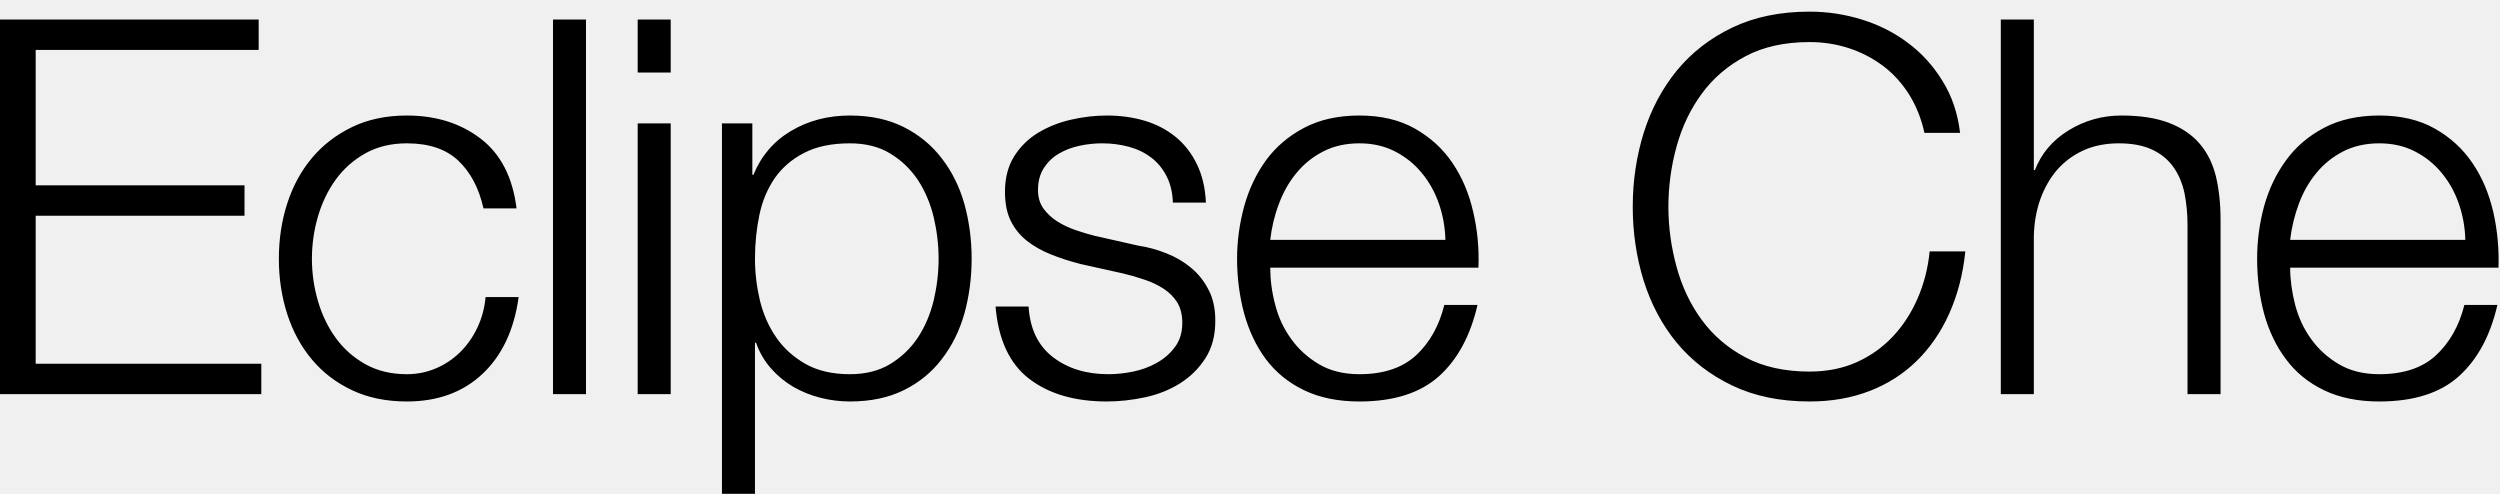
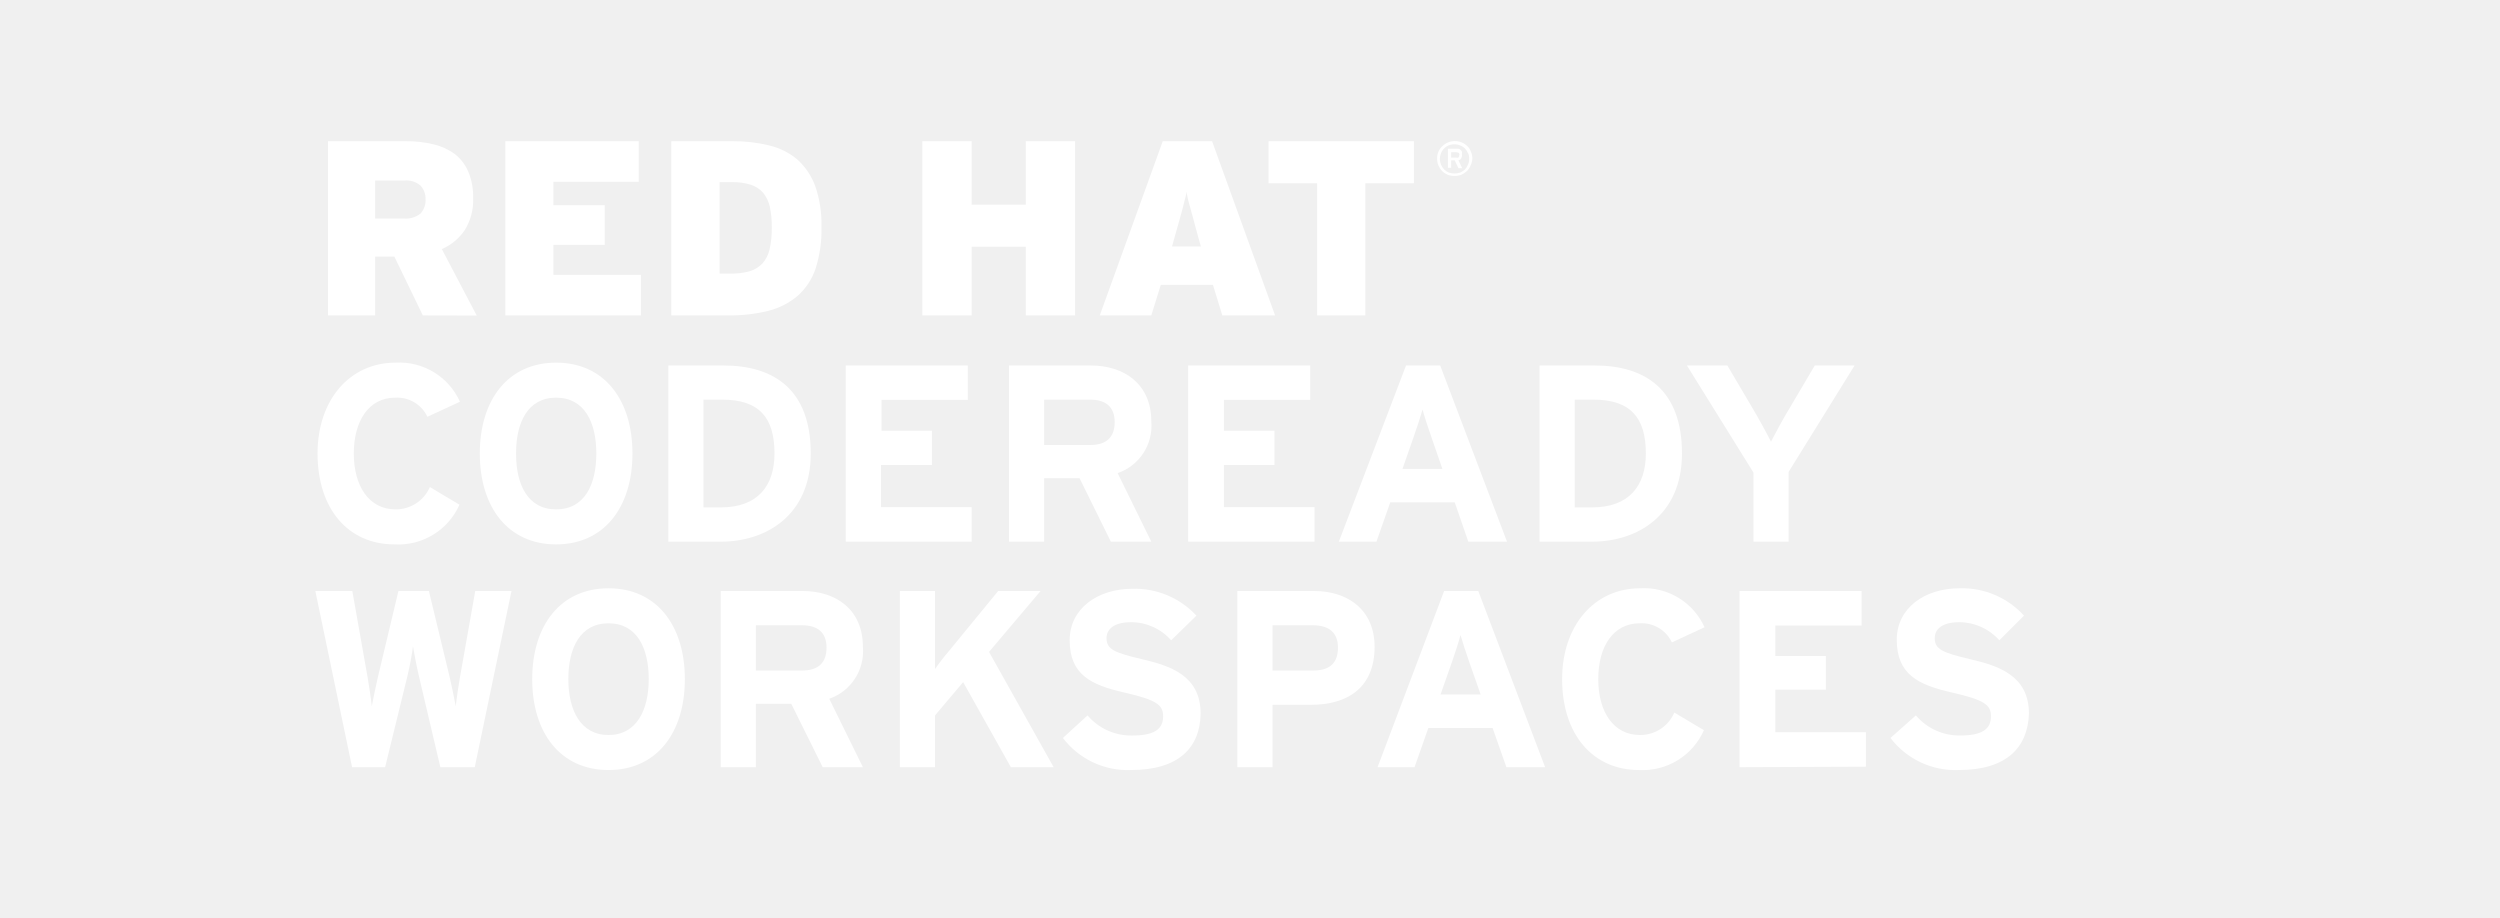
- <svg xmlns="http://www.w3.org/2000/svg" version="1.1" width="100%" height="100%" viewBox="0 0 162 32" id="svg3077">
-   <path fill="#000" class="outer-fill" d="M 0,1.264 V 25.54 H 16.932 V 23.568 H 2.312 V 13.98 H 15.844 V 12.008 H 2.312 V 3.236 h 14.45 V 1.264 H 0 z m 31.33,12.24 h 2.142 C 33.223,11.487 32.446,9.979 31.143,8.982 29.84,7.985 28.247,7.486 26.366,7.486 c -1.337,0 -2.522,0.249 -3.553,0.748 -1.031,0.499 -1.898,1.167 -2.601,2.006 -0.703,0.839 -1.235,1.819 -1.598,2.941 -0.363,1.122 -0.544,2.318 -0.544,3.587 0,1.269 0.181,2.465 0.544,3.587 0.363,1.122 0.895,2.102 1.598,2.941 0.703,0.839 1.57,1.502 2.601,1.989 1.031,0.487 2.216,0.731 3.553,0.731 1.995,0 3.627,-0.595 4.896,-1.785 1.269,-1.19 2.051,-2.85 2.346,-4.981 h -2.142 c -0.068,0.725 -0.249,1.394 -0.544,2.006 -0.295,0.612 -0.669,1.139 -1.122,1.581 -0.453,0.442 -0.975,0.788 -1.564,1.037 -0.589,0.249 -1.213,0.374 -1.87,0.374 -1.02,0 -1.915,-0.215 -2.686,-0.646 -0.771,-0.431 -1.411,-0.997 -1.921,-1.7 -0.51,-0.703 -0.895,-1.502 -1.156,-2.397 -0.261,-0.895 -0.391,-1.808 -0.391,-2.737 0,-0.929 0.13,-1.842 0.391,-2.737 0.261,-0.895 0.646,-1.694 1.156,-2.397 0.51,-0.703 1.15,-1.269 1.921,-1.7 0.771,-0.431 1.666,-0.646 2.686,-0.646 1.428,0 2.539,0.374 3.332,1.122 0.793,0.748 1.337,1.779 1.632,3.094 z M 35.834,1.264 V 25.54 h 2.138 V 1.264 h -2.138 z m 5.488,0 v 3.434 h 2.14 V 1.264 h -2.14 z m 0,6.732 V 25.54 h 2.14 V 7.996 h -2.14 z m 5.46,0 V 32 h 2.14 v -9.792 h 0.07 c 0.22,0.635 0.55,1.19 0.97,1.666 0.42,0.476 0.9,0.873 1.44,1.19 0.55,0.317 1.14,0.555 1.77,0.714 0.63,0.159 1.27,0.238 1.9,0.238 1.34,0 2.5,-0.244 3.49,-0.731 0.99,-0.487 1.81,-1.156 2.46,-2.006 0.66,-0.85 1.15,-1.836 1.47,-2.958 0.31,-1.122 0.47,-2.306 0.47,-3.553 0,-1.247 -0.16,-2.431 -0.47,-3.553 -0.32,-1.122 -0.81,-2.108 -1.47,-2.958 -0.65,-0.85 -1.47,-1.524 -2.46,-2.023 -0.99,-0.499 -2.15,-0.748 -3.49,-0.748 -1.42,0 -2.7,0.334 -3.82,1.003 -1.12,0.669 -1.93,1.615 -2.43,2.839 h -0.07 V 7.996 h -1.97 z m 14.04,8.772 c 0,0.907 -0.11,1.808 -0.32,2.703 -0.22,0.895 -0.56,1.694 -1.02,2.397 -0.47,0.703 -1.06,1.275 -1.79,1.717 -0.72,0.442 -1.6,0.663 -2.62,0.663 -1.13,0 -2.09,-0.221 -2.87,-0.663 -0.78,-0.442 -1.42,-1.014 -1.9,-1.717 -0.49,-0.703 -0.84,-1.502 -1.06,-2.397 -0.21,-0.895 -0.32,-1.796 -0.32,-2.703 0,-0.997 0.1,-1.949 0.29,-2.856 0.19,-0.907 0.53,-1.7 1,-2.38 0.48,-0.68 1.11,-1.224 1.91,-1.632 0.79,-0.408 1.78,-0.612 2.95,-0.612 1.02,0 1.9,0.221 2.62,0.663 0.73,0.442 1.32,1.014 1.79,1.717 0.46,0.703 0.8,1.502 1.02,2.397 0.21,0.895 0.32,1.796 0.32,2.703 z m 15.18,-3.638 h 2.14 c -0.04,-0.952 -0.24,-1.779 -0.58,-2.482 -0.34,-0.703 -0.79,-1.292 -1.37,-1.768 -0.58,-0.476 -1.25,-0.827 -2.01,-1.054 -0.76,-0.227 -1.58,-0.34 -2.46,-0.34 -0.77,0 -1.55,0.091 -2.33,0.272 -0.79,0.181 -1.49,0.465 -2.13,0.85 -0.63,0.385 -1.15,0.895 -1.55,1.53 -0.39,0.635 -0.59,1.394 -0.59,2.278 0,0.748 0.12,1.377 0.37,1.887 0.25,0.51 0.6,0.941 1.04,1.292 0.44,0.351 0.96,0.646 1.55,0.884 0.59,0.238 1.23,0.448 1.94,0.629 l 2.75,0.612 c 0.48,0.113 0.95,0.249 1.41,0.408 0.47,0.159 0.88,0.357 1.24,0.595 0.36,0.238 0.65,0.533 0.87,0.884 0.21,0.351 0.32,0.788 0.32,1.309 0,0.612 -0.15,1.128 -0.46,1.547 -0.3,0.419 -0.69,0.765 -1.17,1.037 -0.48,0.272 -0.99,0.465 -1.55,0.578 -0.55,0.113 -1.09,0.17 -1.61,0.17 -1.43,0 -2.63,-0.368 -3.59,-1.105 -0.96,-0.737 -1.49,-1.83 -1.58,-3.281 h -2.14 c 0.18,2.153 0.91,3.717 2.19,4.692 1.28,0.975 2.95,1.462 5.02,1.462 0.81,0 1.64,-0.091 2.48,-0.272 0.84,-0.181 1.59,-0.482 2.26,-0.901 0.67,-0.419 1.22,-0.963 1.65,-1.632 0.43,-0.669 0.64,-1.479 0.64,-2.431 0,-0.771 -0.14,-1.439 -0.44,-2.006 -0.29,-0.567 -0.67,-1.043 -1.14,-1.428 -0.46,-0.385 -0.99,-0.697 -1.6,-0.935 -0.6,-0.238 -1.2,-0.402 -1.81,-0.493 l -2.86,-0.646 c -0.36,-0.091 -0.76,-0.21 -1.19,-0.357 -0.43,-0.147 -0.83,-0.334 -1.19,-0.561 -0.36,-0.227 -0.66,-0.504 -0.9,-0.833 -0.24,-0.329 -0.36,-0.731 -0.36,-1.207 0,-0.567 0.13,-1.043 0.38,-1.428 0.25,-0.385 0.57,-0.697 0.98,-0.935 0.41,-0.238 0.86,-0.408 1.35,-0.51 0.48,-0.102 0.96,-0.153 1.44,-0.153 0.61,0 1.19,0.074 1.73,0.221 0.55,0.147 1.03,0.38 1.45,0.697 0.42,0.317 0.75,0.72 1,1.207 0.25,0.487 0.39,1.06 0.41,1.717 z m 17.66,2.414 h -11.35 c 0.09,-0.793 0.27,-1.57 0.56,-2.329 0.28,-0.759 0.66,-1.428 1.14,-2.006 0.47,-0.578 1.05,-1.043 1.73,-1.394 0.68,-0.351 1.46,-0.527 2.35,-0.527 0.86,0 1.63,0.176 2.31,0.527 0.68,0.351 1.26,0.816 1.73,1.394 0.48,0.578 0.85,1.241 1.11,1.989 0.26,0.748 0.4,1.53 0.42,2.346 z m -11.35,1.802 h 13.49 c 0.05,-1.224 -0.06,-2.431 -0.34,-3.621 -0.27,-1.19 -0.72,-2.244 -1.34,-3.162 -0.62,-0.918 -1.43,-1.66 -2.43,-2.227 -1,-0.567 -2.2,-0.85 -3.6,-0.85 -1.39,0 -2.58,0.266 -3.59,0.799 -1.01,0.533 -1.83,1.235 -2.47,2.108 -0.63,0.873 -1.1,1.864 -1.41,2.975 -0.3,1.111 -0.46,2.244 -0.46,3.4 0,1.247 0.16,2.431 0.46,3.553 0.31,1.122 0.78,2.108 1.41,2.958 0.64,0.85 1.46,1.519 2.47,2.006 1.01,0.487 2.2,0.731 3.59,0.731 2.22,0 3.93,-0.544 5.15,-1.632 1.21,-1.088 2.04,-2.629 2.5,-4.624 h -2.15 c -0.34,1.36 -0.95,2.448 -1.83,3.264 -0.89,0.816 -2.11,1.224 -3.67,1.224 -1.02,0 -1.9,-0.215 -2.62,-0.646 -0.73,-0.431 -1.33,-0.975 -1.8,-1.632 -0.48,-0.657 -0.83,-1.4 -1.04,-2.227 -0.22,-0.827 -0.32,-1.626 -0.32,-2.397 z m 42.39,-8.738 h 2.31 c -0.15,-1.269 -0.53,-2.391 -1.14,-3.366 -0.6,-0.975 -1.34,-1.796 -2.24,-2.465 -0.89,-0.669 -1.89,-1.173 -2.99,-1.513 -1.1,-0.34 -2.23,-0.51 -3.38,-0.51 -1.91,0 -3.58,0.346 -5.02,1.037 -1.44,0.691 -2.63,1.621 -3.59,2.788 -0.95,1.167 -1.66,2.51 -2.14,4.029 -0.47,1.519 -0.71,3.117 -0.71,4.794 0,1.677 0.24,3.275 0.71,4.794 0.48,1.519 1.19,2.856 2.14,4.012 0.96,1.156 2.15,2.08 3.59,2.771 1.44,0.691 3.11,1.037 5.02,1.037 1.42,0 2.72,-0.227 3.89,-0.68 1.17,-0.453 2.18,-1.099 3.04,-1.938 0.86,-0.839 1.57,-1.859 2.11,-3.06 0.54,-1.201 0.9,-2.55 1.05,-4.046 h -2.31 c -0.11,1.088 -0.37,2.102 -0.78,3.043 -0.41,0.941 -0.94,1.762 -1.6,2.465 -0.66,0.703 -1.44,1.258 -2.34,1.666 -0.91,0.408 -1.93,0.612 -3.06,0.612 -1.61,0 -3,-0.306 -4.15,-0.918 -1.16,-0.612 -2.1,-1.422 -2.84,-2.431 -0.74,-1.009 -1.28,-2.153 -1.63,-3.434 -0.35,-1.281 -0.53,-2.578 -0.53,-3.893 0,-1.337 0.18,-2.641 0.53,-3.91 0.35,-1.269 0.89,-2.408 1.63,-3.417 0.74,-1.009 1.68,-1.819 2.84,-2.431 1.15,-0.612 2.54,-0.918 4.15,-0.918 0.88,0 1.72,0.13 2.53,0.391 0.8,0.261 1.54,0.64 2.21,1.139 0.67,0.499 1.23,1.116 1.7,1.853 0.46,0.737 0.8,1.57 1,2.499 z m 4.95,-7.344 V 25.54 h 2.14 V 15.306 c 0.02,-0.861 0.16,-1.66 0.42,-2.397 0.27,-0.737 0.63,-1.371 1.09,-1.904 0.47,-0.533 1.03,-0.952 1.7,-1.258 0.67,-0.306 1.44,-0.459 2.3,-0.459 0.86,0 1.58,0.136 2.16,0.408 0.58,0.272 1.03,0.646 1.37,1.122 0.34,0.476 0.58,1.037 0.72,1.683 0.13,0.646 0.2,1.343 0.2,2.091 V 25.54 h 2.14 V 14.252 c 0,-1.043 -0.1,-1.983 -0.3,-2.822 -0.21,-0.839 -0.56,-1.547 -1.06,-2.125 -0.49,-0.578 -1.16,-1.026 -1.98,-1.343 -0.83,-0.317 -1.86,-0.476 -3.08,-0.476 -1.25,0 -2.39,0.323 -3.44,0.969 -1.04,0.646 -1.76,1.502 -2.17,2.567 h -0.07 V 1.264 h -2.14 z m 30.1,14.28 h -11.35 c 0.09,-0.793 0.28,-1.57 0.56,-2.329 0.28,-0.759 0.66,-1.428 1.14,-2.006 0.47,-0.578 1.05,-1.043 1.73,-1.394 0.68,-0.351 1.46,-0.527 2.35,-0.527 0.86,0 1.63,0.176 2.31,0.527 0.68,0.351 1.26,0.816 1.73,1.394 0.48,0.578 0.85,1.241 1.11,1.989 0.26,0.748 0.4,1.53 0.42,2.346 z m -11.35,1.802 h 13.5 c 0.04,-1.224 -0.07,-2.431 -0.34,-3.621 -0.28,-1.19 -0.72,-2.244 -1.35,-3.162 -0.62,-0.918 -1.43,-1.66 -2.43,-2.227 -1,-0.567 -2.2,-0.85 -3.6,-0.85 -1.38,0 -2.58,0.266 -3.59,0.799 -1.01,0.533 -1.83,1.235 -2.46,2.108 -0.64,0.873 -1.11,1.864 -1.42,2.975 -0.3,1.111 -0.45,2.244 -0.45,3.4 0,1.247 0.15,2.431 0.45,3.553 0.31,1.122 0.78,2.108 1.42,2.958 0.63,0.85 1.45,1.519 2.46,2.006 1.01,0.487 2.21,0.731 3.59,0.731 2.22,0 3.94,-0.544 5.15,-1.632 1.21,-1.088 2.04,-2.629 2.5,-4.624 h -2.14 c -0.34,1.36 -0.96,2.448 -1.84,3.264 -0.88,0.816 -2.11,1.224 -3.67,1.224 -1.02,0 -1.89,-0.215 -2.62,-0.646 -0.73,-0.431 -1.33,-0.975 -1.8,-1.632 -0.48,-0.657 -0.82,-1.4 -1.04,-2.227 -0.21,-0.827 -0.32,-1.626 -0.32,-2.397 z" />
+ <svg xmlns="http://www.w3.org/2000/svg" enable-background="new" height="54" width="147.102" version="1.1" viewBox="0 0 147.102 54" data-name="Red Hat CodeReady Workspaces" id="CodeReady_Workspaces">
+   <defs id="defs144">
+     <style id="style142">.cls-1{fill:#fff;}</style>
+     <filter id="filter344" style="color-interpolation-filters:sRGB">
+       <feBlend id="feBlend346" in2="BackgroundImage" mode="darken" />
+     </filter>
+   </defs>
+   <g transform="matrix(0.7255028,0,0,0.7255028,13.77305,7.205543)" id="g581">
+     <path style="fill:#ffffff" class="cls-1" d="M 15.31,15.65 13,10.88 h -1.56 v 4.77 H 7.62 V 1.52 h 6.3 A 9.26,9.26 0 0 1 16.16,1.77 4.8,4.8 0 0 1 17.9,2.56 3.6,3.6 0 0 1 19,4 a 5.23,5.23 0 0 1 0.39,2.13 4.58,4.58 0 0 1 -0.68,2.6 4.33,4.33 0 0 1 -1.86,1.54 l 2.83,5.39 z M 15.13,5.13 A 1.74,1.74 0 0 0 13.81,4.71 h -2.37 v 3.08 h 2.3 a 1.91,1.91 0 0 0 1.38,-0.4 1.59,1.59 0 0 0 0.41,-1.17 1.56,1.56 0 0 0 -0.4,-1.09 z" id="path148" />
+     <path style="fill:#ffffff" class="cls-1" d="M 22,15.65 V 1.52 H 32.82 V 4.81 H 25.9 v 1.9 h 4.16 V 9.93 H 25.9 v 2.43 H 33 v 3.29 z" id="path150" />
+     <path style="fill:#ffffff" class="cls-1" d="m 47.16,11.86 a 5.14,5.14 0 0 1 -1.45,2.2 5.89,5.89 0 0 1 -2.39,1.22 13,13 0 0 1 -3.29,0.37 H 35.46 V 1.52 h 4.93 a 12.13,12.13 0 0 1 3,0.34 5.58,5.58 0 0 1 2.29,1.14 5.49,5.49 0 0 1 1.45,2.15 9.4,9.4 0 0 1 0.51,3.33 10.21,10.21 0 0 1 -0.48,3.38 z m -3.7,-5 A 2.91,2.91 0 0 0 42.91,5.7 2.3,2.3 0 0 0 41.91,5.05 4.83,4.83 0 0 0 40.38,4.84 h -1 v 7.42 h 0.85 a 5.84,5.84 0 0 0 1.55,-0.18 2.4,2.4 0 0 0 1.06,-0.63 2.56,2.56 0 0 0 0.59,-1.15 7.42,7.42 0 0 0 0.18,-1.77 7.4,7.4 0 0 0 -0.15,-1.64 z" id="path152" />
+     <path style="fill:#ffffff" class="cls-1" d="m 64.21,15.65 v -5.57 h -4.39 v 5.57 h -4 V 1.52 h 4 v 5.15 h 4.39 V 1.52 h 4 v 14.13 z" id="path154" />
+     <path style="fill:#ffffff" class="cls-1" d="m 80.15,15.65 -0.76,-2.48 h -4.23 l -0.77,2.48 H 70.21 L 75.32,1.52 h 4 l 5.11,14.13 z m -2,-6.52 C 78.02,8.67 77.92,8.27 77.83,7.94 77.74,7.61 77.65,7.3 77.58,7.03 77.51,6.76 77.43,6.51 77.38,6.29 77.33,6.07 77.28,5.84 77.24,5.6 c 0,0.24 -0.09,0.47 -0.14,0.7 -0.05,0.23 -0.12,0.48 -0.19,0.75 -0.07,0.27 -0.16,0.57 -0.25,0.91 -0.09,0.34 -0.2,0.73 -0.33,1.17 l -0.26,0.93 h 2.34 z" id="path156" />
+     <path style="fill:#ffffff" class="cls-1" d="M 91.75,4.93 V 15.65 H 87.84 V 4.93 H 83.9 V 1.52 h 11.79 v 3.41 z" id="path158" />
+     <path style="fill:#ffffff" class="cls-1" d="m 100.28,3.49 a 1.2,1.2 0 0 1 -0.29,0.45 1.54,1.54 0 0 1 -0.45,0.3 1.62,1.62 0 0 1 -1.12,0 A 1.54,1.54 0 0 1 97.97,3.94 1.51,1.51 0 0 1 97.68,3.49 1.33,1.33 0 0 1 97.57,2.93 1.3,1.3 0 0 1 97.68,2.37 1.29,1.29 0 0 1 98,1.92 a 1.37,1.37 0 0 1 0.45,-0.3 1.48,1.48 0 0 1 1.12,0 1.37,1.37 0 0 1 0.45,0.3 1.06,1.06 0 0 1 0.29,0.45 1.31,1.31 0 0 1 0.12,0.56 1.34,1.34 0 0 1 -0.15,0.56 z m -0.21,-1 a 1.07,1.07 0 0 0 -0.24,-0.38 1.25,1.25 0 0 0 -1.32,-0.25 1,1 0 0 0 -0.37,0.25 1.09,1.09 0 0 0 -0.25,0.38 1.24,1.24 0 0 0 -0.1,0.47 1.24,1.24 0 0 0 0.1,0.47 1.19,1.19 0 0 0 0.25,0.38 1.1,1.1 0 0 0 0.37,0.25 1.42,1.42 0 0 0 0.94,0 1.39,1.39 0 0 0 0.38,-0.25 1.17,1.17 0 0 0 0.24,-0.38 1.07,1.07 0 0 0 0.1,-0.47 1.07,1.07 0 0 0 -0.1,-0.5 z M 99.53,2.92 A 0.46,0.46 0 0 1 99.3,3.08 l 0.31,0.63 H 99.3 L 99,3.07 H 98.71 V 3.68 H 98.45 V 2.13 h 0.67 0.19 a 0.42,0.42 0 0 1 0.16,0.09 0.28,0.28 0 0 1 0.11,0.15 0.4,0.4 0 0 1 0,0.2 0.47,0.47 0 0 1 -0.05,0.32 z M 99.29,2.47 A 0.28,0.28 0 0 0 99.11,2.41 h -0.4 v 0.44 h 0.4 a 0.35,0.35 0 0 0 0.18,0 0.19,0.19 0 0 0 0.07,-0.17 0.18,0.18 0 0 0 -0.07,-0.24 z" id="path160" />
+     <path style="fill:#ffffff" class="cls-1" d="m 15.68,23.87 a 2.71,2.71 0 0 0 -2.61,-1.55 c -2.14,0 -3.36,1.88 -3.36,4.53 0,2.65 1.24,4.53 3.38,4.53 a 3,3 0 0 0 2.79,-1.81 L 18.28,31 A 5.42,5.42 0 0 1 13,34.22 c -3.73,0 -6.23,-2.86 -6.23,-7.37 0,-4.35 2.61,-7.37 6.33,-7.37 a 5.39,5.39 0 0 1 5.22,3.17 z" id="path162" />
+     <path style="fill:#ffffff" class="cls-1" d="m 26.12,34.22 c -3.89,0 -6.19,-3 -6.19,-7.37 0,-4.37 2.3,-7.37 6.19,-7.37 3.89,0 6.19,3 6.19,7.37 0,4.37 -2.31,7.37 -6.19,7.37 z m 0,-11.9 c -2.3,0 -3.25,2 -3.25,4.53 0,2.53 0.95,4.53 3.25,4.53 2.3,0 3.26,-2 3.26,-4.53 0,-2.53 -0.96,-4.53 -3.26,-4.53 z" id="path164" />
+     <path style="fill:#ffffff" class="cls-1" d="M 39.48,34 H 35.22 V 19.71 h 4.46 c 4.07,0 7.09,1.92 7.09,7.14 0,5.02 -3.63,7.15 -7.29,7.15 z m 0.1,-11.52 h -1.51 v 8.74 h 1.41 c 3,0 4.35,-1.76 4.35,-4.37 0,-2.92 -1.24,-4.37 -4.25,-4.37 z" id="path166" />
+     <path style="fill:#ffffff" class="cls-1" d="M 49.61,34 V 19.71 h 9.9 v 2.79 h -7 V 25 h 4.09 v 2.78 h -4.13 v 3.42 h 7.35 V 34 Z" id="path168" />
+     <path style="fill:#ffffff" class="cls-1" d="M 71.11,34 68.57,28.85 H 65.7 V 34 H 62.85 V 19.71 h 6.63 c 2.69,0 4.91,1.49 4.91,4.53 a 4.06,4.06 0 0 1 -2.73,4.2 L 74.39,34 Z M 69.42,22.48 H 65.7 v 3.68 h 3.72 c 1.33,0 2,-0.62 2,-1.86 0,-1.24 -0.73,-1.82 -2,-1.82 z" id="path170" />
+     <path style="fill:#ffffff" class="cls-1" d="M 77.38,34 V 19.71 h 9.9 v 2.79 h -7 V 25 h 4.1 v 2.78 h -4.1 v 3.42 h 7.35 V 34 Z" id="path172" />
+     <path style="fill:#ffffff" class="cls-1" d="M 100.1,34 99,30.81 H 93.77 L 92.65,34 H 89.6 l 5.45,-14.29 h 2.77 L 103.24,34 Z m -3,-8.5 c -0.29,-0.83 -0.57,-1.69 -0.71,-2.22 -0.15,0.53 -0.43,1.39 -0.72,2.22 l -0.91,2.6 H 98 Z" id="path174" />
+     <path style="fill:#ffffff" class="cls-1" d="m 110.14,34 h -4.26 V 19.71 h 4.46 c 4.07,0 7.09,1.92 7.09,7.14 0,5.02 -3.63,7.15 -7.29,7.15 z m 0.1,-11.52 h -1.51 v 8.74 h 1.41 c 3,0 4.36,-1.76 4.36,-4.37 0,-2.92 -1.25,-4.37 -4.26,-4.37 z" id="path176" />
+     <path style="fill:#ffffff" class="cls-1" d="M 126.08,28.34 V 34 h -2.85 v -5.6 l -5.4,-8.69 h 3.28 l 2,3.39 c 0.51,0.85 1.28,2.26 1.54,2.79 0.27,-0.53 1,-1.9 1.55,-2.79 l 2,-3.39 h 3.23 z" id="path178" />
+     <path style="fill:#ffffff" class="cls-1" d="M 19.52,52.29 H 16.73 L 15,44.94 c -0.2,-0.85 -0.4,-1.92 -0.49,-2.45 -0.06,0.53 -0.26,1.62 -0.46,2.45 l -1.8,7.35 H 9.57 L 6.59,38 h 3 l 1.24,7 c 0.12,0.7 0.28,1.76 0.34,2.35 0.11,-0.59 0.33,-1.65 0.49,-2.35 l 1.67,-7 h 2.47 l 1.69,7 c 0.16,0.7 0.38,1.76 0.49,2.35 0.06,-0.59 0.22,-1.67 0.34,-2.35 l 1.24,-7 h 2.94 z" id="path180" />
+     <path style="fill:#ffffff" class="cls-1" d="m 30.37,52.52 c -3.89,0 -6.19,-3 -6.19,-7.37 0,-4.37 2.3,-7.37 6.19,-7.37 3.89,0 6.19,3 6.19,7.37 0,4.37 -2.3,7.37 -6.19,7.37 z m 0,-11.9 c -2.3,0 -3.26,2 -3.26,4.53 0,2.53 1,4.53 3.26,4.53 2.26,0 3.26,-2 3.26,-4.53 0,-2.53 -0.96,-4.53 -3.26,-4.53 z" id="path182" />
+     <path style="fill:#ffffff" class="cls-1" d="m 47.74,52.29 -2.55,-5.14 h -2.87 v 5.14 H 39.47 V 38 h 6.64 C 48.8,38 51,39.49 51,42.53 a 4.08,4.08 0 0 1 -2.73,4.21 L 51,52.29 Z M 46.05,40.78 h -3.73 v 3.67 h 3.73 c 1.32,0 2,-0.61 2,-1.86 0,-1.25 -0.74,-1.81 -2,-1.81 z" id="path184" />
+     <path style="fill:#ffffff" class="cls-1" d="m 63,52.29 -3.87,-6.9 -2.28,2.7 v 4.2 H 54 V 38 h 2.85 v 4.06 c 0,0.53 0,1.82 0,2.27 a 17.14,17.14 0 0 1 1.12,-1.45 l 4,-4.88 h 3.44 l -4.18,4.94 5.24,9.35 z" id="path186" />
+     <path style="fill:#ffffff" class="cls-1" d="m 72.75,52.52 a 6.6,6.6 0 0 1 -5.53,-2.6 l 2,-1.83 a 4.63,4.63 0 0 0 3.65,1.63 c 1.69,0 2.48,-0.47 2.48,-1.55 0,-0.92 -0.49,-1.33 -3.17,-1.94 -2.68,-0.61 -4.41,-1.45 -4.41,-4.23 0,-2.59 2.28,-4.18 5.09,-4.18 A 6.8,6.8 0 0 1 78.05,40 L 76,42 a 4.32,4.32 0 0 0 -3.24,-1.47 c -1.52,0 -2,0.66 -2,1.29 0,0.9 0.61,1.18 2.87,1.71 2.26,0.53 4.76,1.31 4.76,4.41 -0.04,2.74 -1.75,4.58 -5.64,4.58 z" id="path188" />
+     <path style="fill:#ffffff" class="cls-1" d="m 87.35,47.23 h -3.13 v 5.06 H 81.37 V 38 h 6.23 c 2.68,0 4.9,1.49 4.9,4.53 0,3.31 -2.2,4.7 -5.15,4.7 z m 0.14,-6.45 h -3.27 v 3.67 h 3.31 c 1.33,0 2,-0.61 2,-1.86 0,-1.25 -0.77,-1.81 -2.04,-1.81 z" id="path190" />
+     <path style="fill:#ffffff" class="cls-1" d="m 103.19,52.29 -1.12,-3.18 h -5.21 l -1.12,3.18 h -3 L 98.14,38 h 2.77 l 5.42,14.29 z m -3,-8.49 c -0.29,-0.84 -0.57,-1.69 -0.72,-2.23 -0.14,0.54 -0.42,1.39 -0.71,2.23 l -0.91,2.59 h 3.25 z" id="path192" />
+     <path style="fill:#ffffff" class="cls-1" d="M 116.61,42.17 A 2.7,2.7 0 0 0 114,40.62 c -2.14,0 -3.36,1.87 -3.36,4.53 0,2.66 1.24,4.53 3.38,4.53 a 3,3 0 0 0 2.79,-1.82 l 2.4,1.43 a 5.43,5.43 0 0 1 -5.27,3.23 c -3.72,0 -6.23,-2.86 -6.23,-7.37 0,-4.35 2.61,-7.37 6.33,-7.37 a 5.38,5.38 0 0 1 5.22,3.16 z" id="path194" />
+     <path style="fill:#ffffff" class="cls-1" d="M 122.1,52.29 V 38 h 9.9 v 2.8 h -7 v 2.47 h 4.1 V 46 H 125 v 3.45 h 7.35 v 2.8 z" id="path196" />
+     <path style="fill:#ffffff" class="cls-1" d="m 139.88,52.52 a 6.62,6.62 0 0 1 -5.54,-2.6 l 2.06,-1.83 a 4.62,4.62 0 0 0 3.6,1.63 c 1.69,0 2.49,-0.47 2.49,-1.55 0,-0.92 -0.49,-1.33 -3.18,-1.94 -2.69,-0.61 -4.46,-1.45 -4.46,-4.27 0,-2.59 2.28,-4.18 5.09,-4.18 a 6.78,6.78 0 0 1 5.23,2.22 l -2,2 a 4.35,4.35 0 0 0 -3.24,-1.47 c -1.53,0 -2,0.66 -2,1.29 0,0.9 0.61,1.18 2.87,1.71 2.26,0.53 4.77,1.31 4.77,4.41 -0.09,2.74 -1.8,4.58 -5.69,4.58 z" id="path198" />
+   </g>
+   <g style="display:inline;opacity:1;filter:url(#filter344)" id="layer1" />
</svg>
